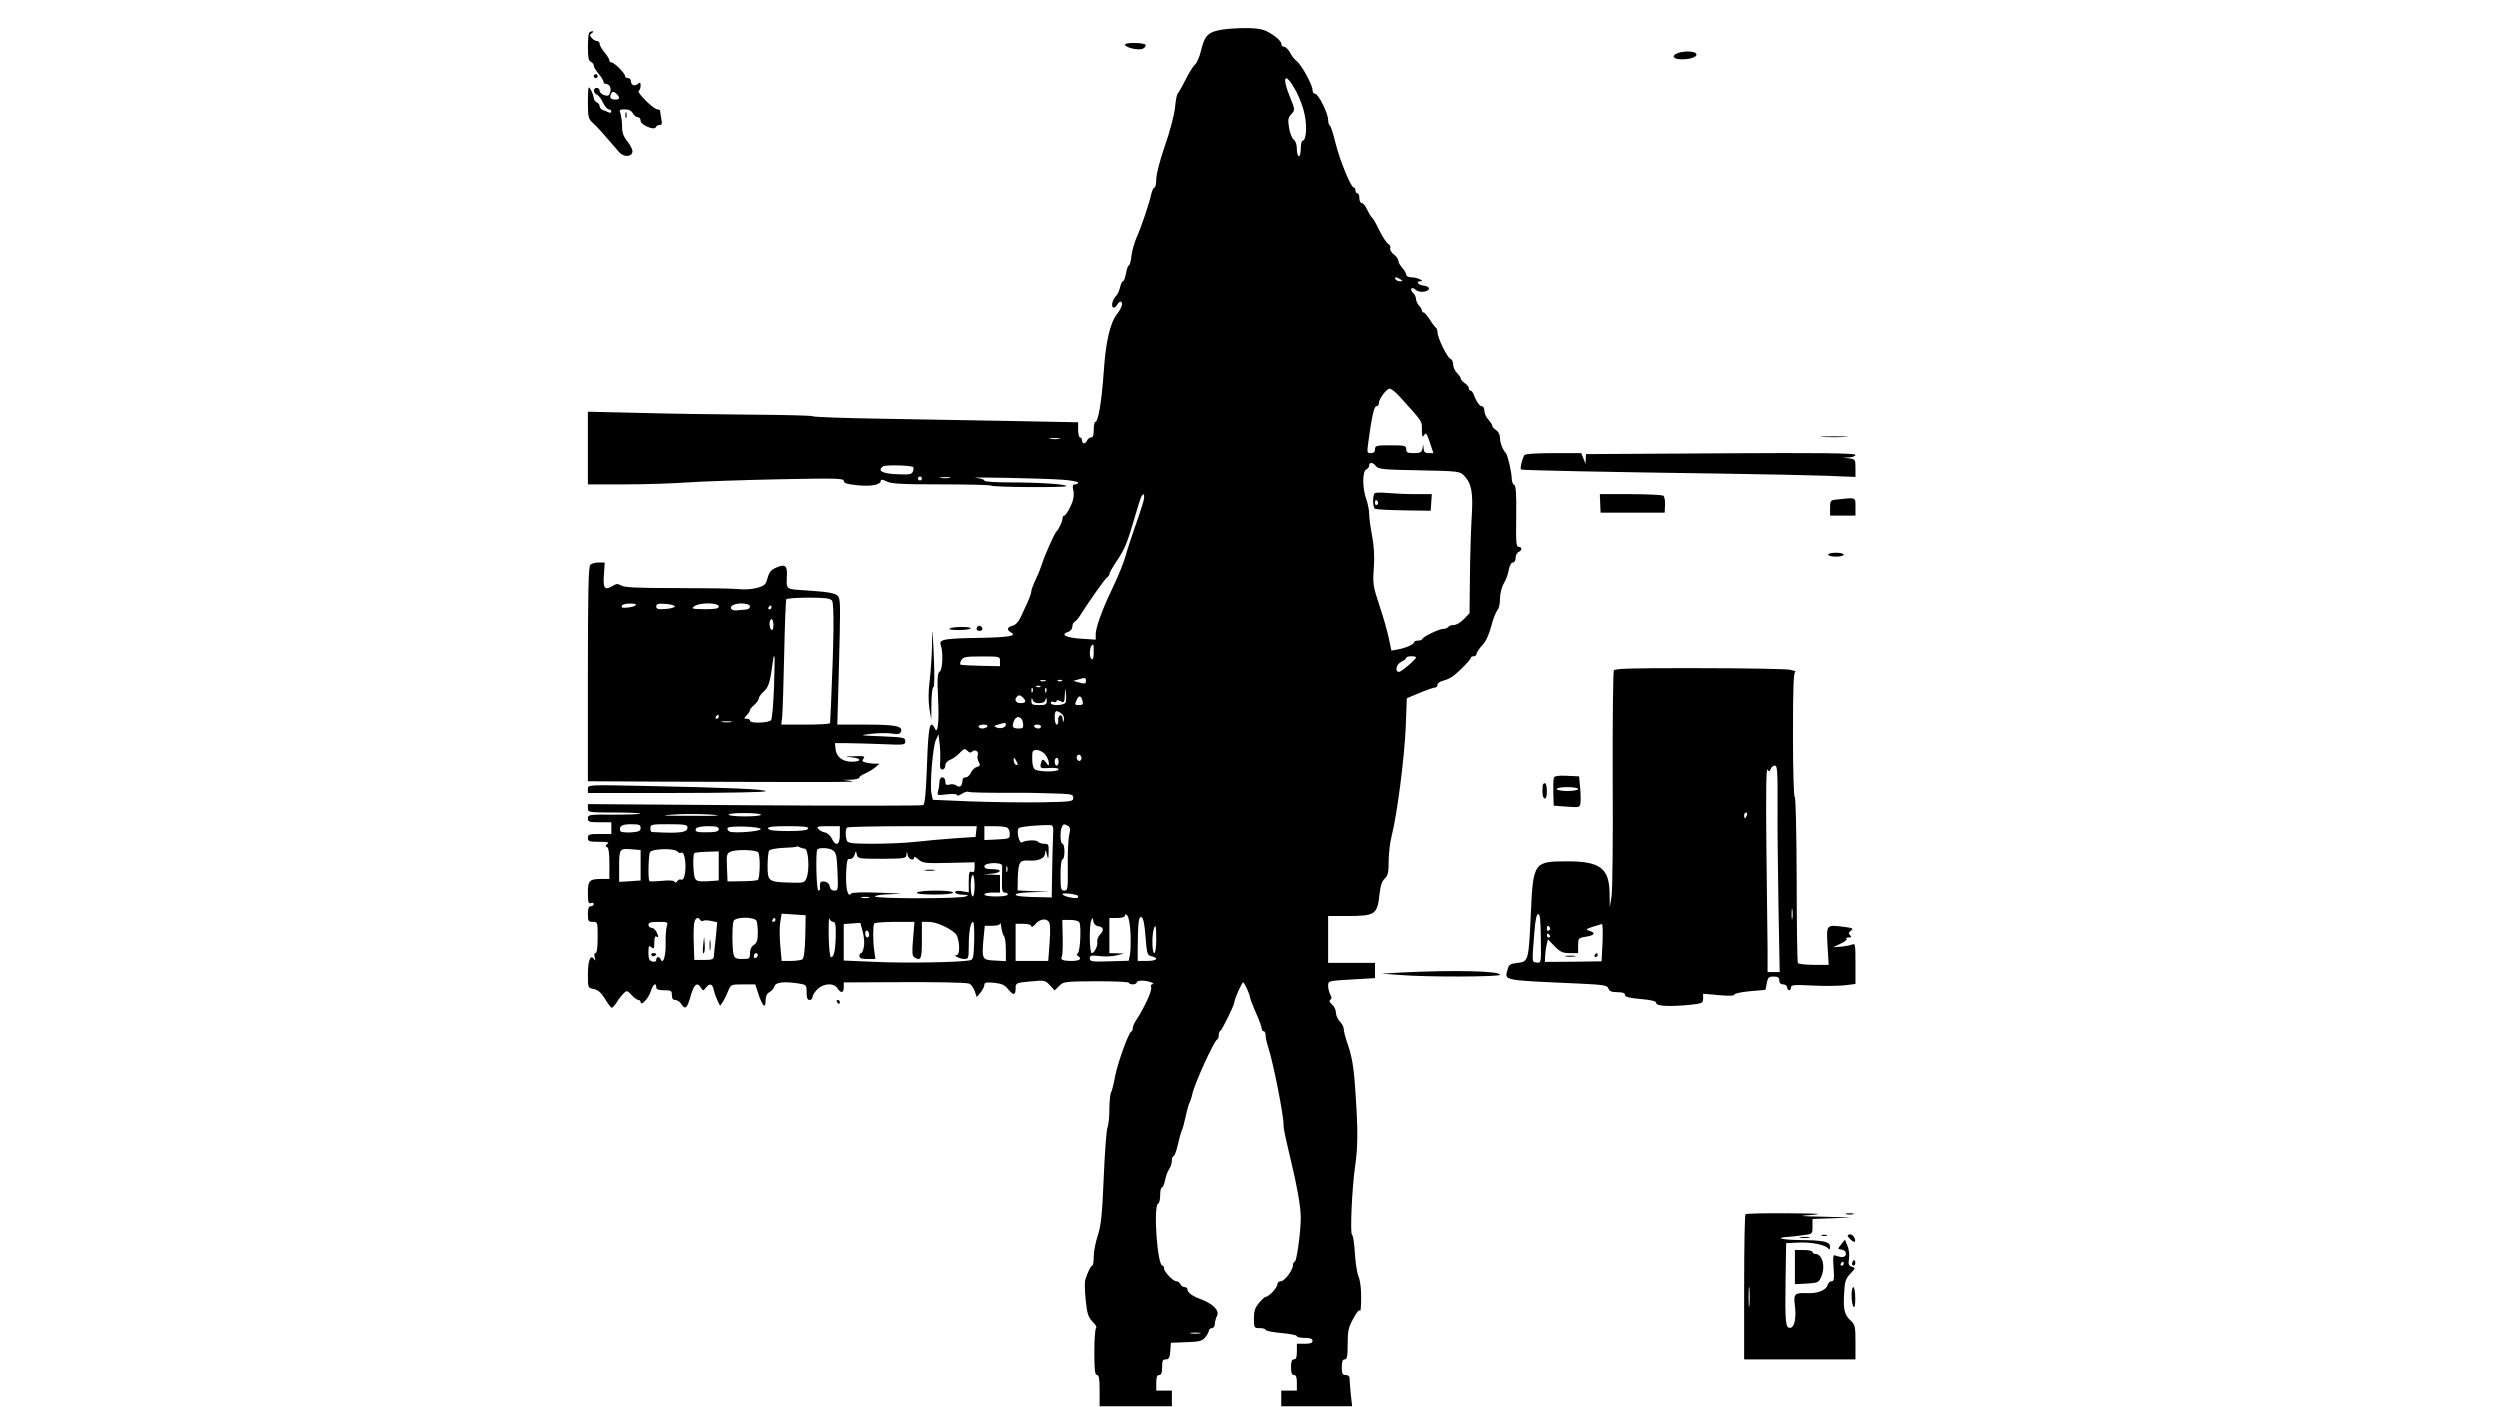
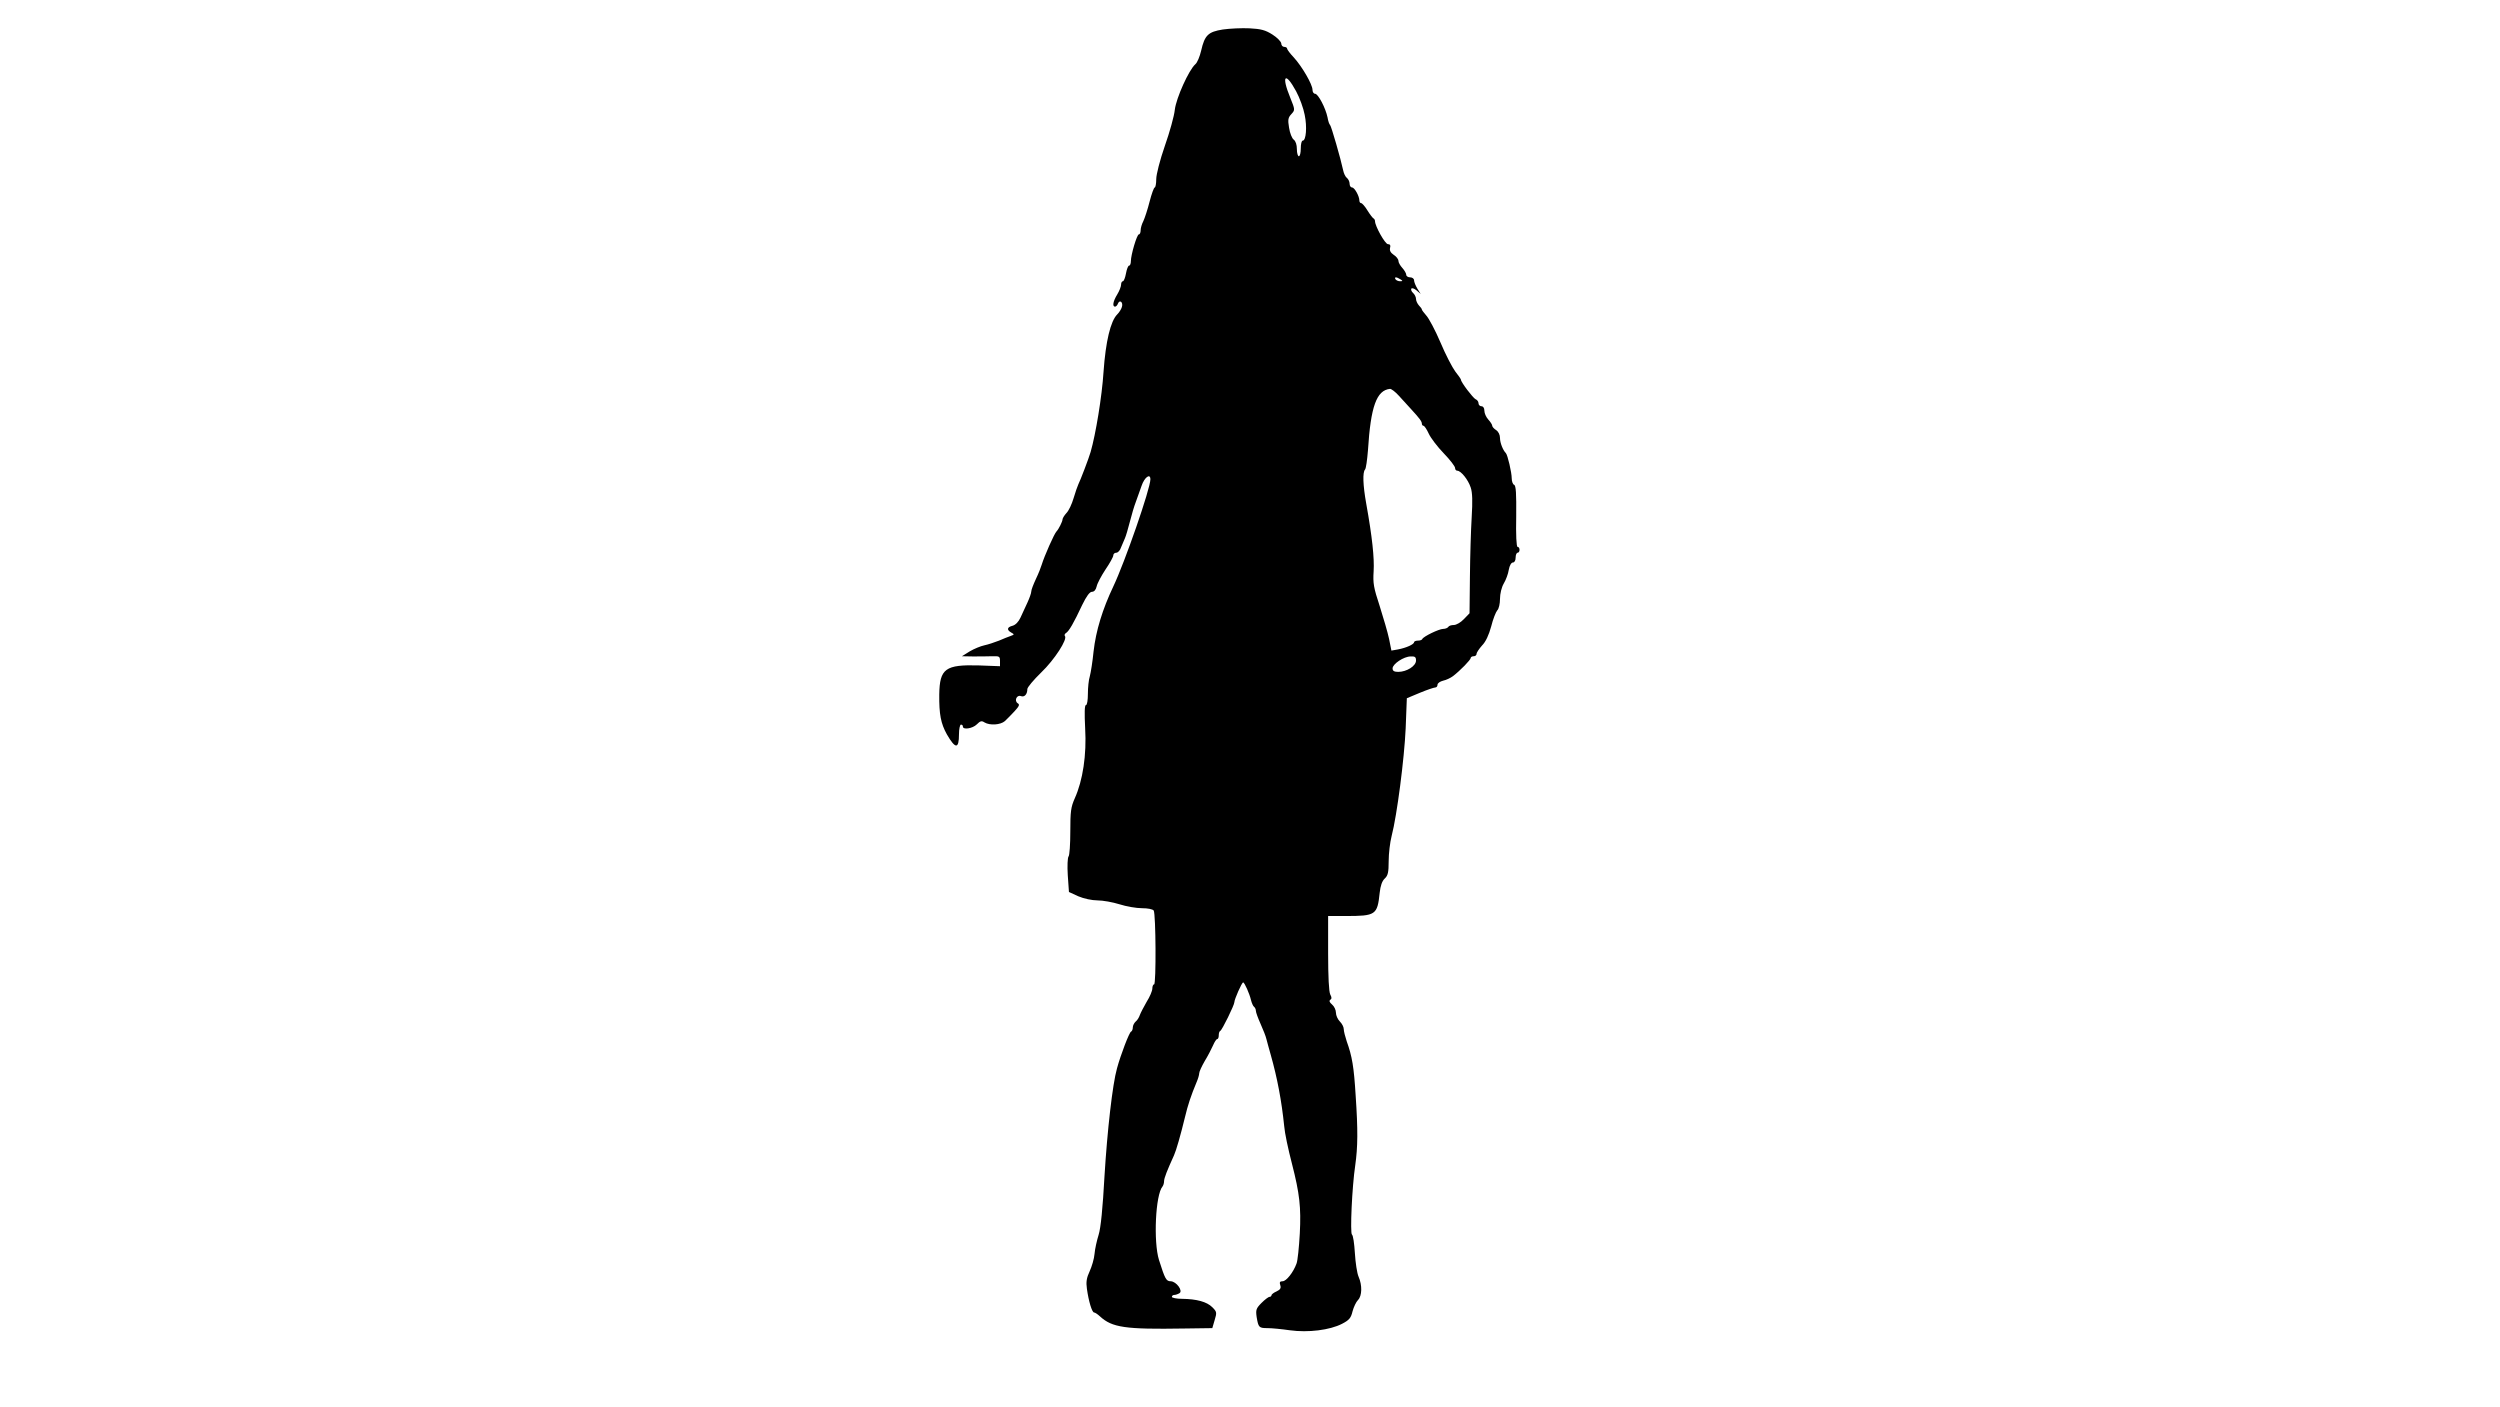
<svg xmlns="http://www.w3.org/2000/svg" version="1.0" width="1280pt" height="720pt" viewBox="0 0 1280 720" preserveAspectRatio="xMidYMid meet">
  <g transform="translate(0,720) scale(0.1,-0.1)" fill="#000000" stroke="none">
-     <path d="M6261 7049 c-75 -12 -93 -29 -112 -109 -7 -30 -21 -62 -30 -70 -10 -8 -32 -44 -50 -80 -18 -36 -36 -67 -40 -70 -3 -3 -10 -35 -13 -72 -4 -37 -27 -125 -52 -195 -25 -72 -44 -146 -44 -170 0 -24 -4 -43 -9 -43 -5 0 -12 -15 -16 -32 -9 -44 -52 -173 -77 -227 -10 -24 -22 -65 -25 -92 -3 -27 -9 -49 -14 -49 -4 0 -10 -18 -14 -40 -4 -22 -11 -40 -15 -40 -5 0 -11 -14 -15 -30 -4 -17 -12 -36 -19 -43 -19 -19 -29 -54 -17 -61 6 -4 15 3 21 14 6 11 15 18 20 15 11 -7 3 -32 -21 -63 -36 -47 -58 -143 -68 -298 -11 -153 -28 -254 -43 -254 -4 0 -8 -18 -8 -40 0 -28 -4 -40 -14 -40 -8 0 -16 -7 -20 -15 -3 -8 -10 -15 -16 -15 -5 0 -10 7 -10 15 0 8 -4 15 -10 15 -5 0 -10 18 -10 39 l0 39 -317 6 c-175 3 -481 9 -680 12 -200 3 -363 9 -363 13 0 3 -141 7 -313 8 -171 1 -430 5 -574 9 l-263 6 0 -186 0 -186 193 0 c105 0 248 5 317 10 69 5 277 12 463 16 299 6 337 5 337 -8 0 -12 17 -17 74 -23 73 -6 116 3 116 26 0 5 13 3 30 -6 24 -12 74 -15 278 -15 137 0 252 -3 255 -6 8 -9 387 -11 387 -3 0 10 -141 19 -287 19 -76 0 -133 4 -133 9 0 6 -19 12 -42 14 -61 6 340 -2 440 -9 45 -3 82 -10 82 -15 0 -5 -7 -9 -15 -9 -13 0 -15 -7 -9 -35 4 -25 0 -47 -16 -80 -12 -25 -26 -45 -31 -45 -5 0 -9 -7 -9 -15 0 -14 -18 -53 -30 -65 -12 -11 -64 -130 -76 -170 -4 -14 -17 -47 -30 -74 -13 -28 -24 -56 -24 -65 0 -8 -9 -33 -19 -55 -10 -23 -27 -57 -36 -78 -10 -22 -26 -38 -41 -42 -28 -7 -31 -21 -8 -34 33 -18 -9 -25 -165 -28 -183 -3 -205 -8 -194 -38 13 -36 9 -126 -6 -135 -11 -7 -13 -34 -8 -137 6 -126 -2 -191 -18 -151 -4 9 -11 17 -15 17 -13 0 -19 -58 -25 -235 -4 -112 -10 -172 -18 -177 -6 -4 -395 -4 -864 -1 l-853 6 0 -21 c0 -21 3 -22 137 -22 75 0 134 -3 131 -6 -4 -3 -65 -5 -137 -5 -125 1 -131 0 -131 -19 0 -18 7 -20 60 -20 l60 0 0 -30 0 -30 -60 0 c-53 0 -60 -2 -60 -20 0 -18 7 -20 58 -20 43 0 53 -3 42 -11 -11 -8 -12 -12 -2 -16 8 -3 12 -30 12 -84 l0 -79 -32 0 c-71 0 -78 -7 -78 -71 0 -48 3 -57 15 -53 8 4 15 1 15 -5 0 -6 -7 -11 -15 -11 -11 0 -15 -11 -15 -40 0 -36 3 -40 25 -40 25 0 25 -1 25 -80 0 -50 -4 -80 -11 -80 -6 0 -8 -9 -4 -22 5 -18 4 -20 -4 -8 -18 25 -31 -7 -31 -81 0 -66 0 -67 30 -73 22 -4 38 -18 58 -51 15 -25 30 -45 34 -45 4 0 15 12 25 27 9 16 25 36 35 46 17 17 19 17 42 -8 13 -14 28 -25 35 -25 6 0 11 -5 11 -10 0 -24 39 16 51 52 12 38 29 51 29 23 0 -11 11 -15 40 -15 36 0 40 -2 40 -25 0 -17 5 -25 18 -25 9 0 23 -9 30 -20 20 -32 30 -24 48 40 17 61 34 75 53 42 10 -16 12 -16 25 1 20 25 34 21 41 -14 4 -17 13 -41 20 -55 l12 -24 15 22 c8 13 20 38 27 56 13 31 15 32 76 32 l62 0 18 -55 c21 -61 35 -71 35 -25 0 19 7 33 19 40 11 5 23 19 26 30 7 22 51 26 128 14 35 -6 37 -8 37 -45 0 -28 4 -39 15 -39 8 0 15 7 15 15 0 8 11 26 25 40 32 31 84 34 103 5 17 -27 32 -25 32 5 l0 25 203 1 c262 2 418 -1 439 -7 9 -3 21 -19 28 -37 l11 -32 20 24 c10 13 19 30 19 38 0 13 10 15 50 11 39 -4 54 -11 71 -32 27 -34 39 -33 39 3 0 28 1 29 76 36 72 7 76 6 100 -20 l24 -26 23 23 c21 22 28 23 190 24 92 0 167 -3 167 -8 0 -4 9 -8 20 -8 11 0 20 5 20 10 0 12 47 12 75 0 11 -5 14 -9 6 -9 -8 -1 -11 -7 -7 -17 6 -15 -37 -107 -76 -166 -10 -14 -18 -33 -18 -41 0 -9 -4 -17 -8 -19 -14 -5 -70 -162 -83 -230 -6 -35 -15 -71 -20 -80 -5 -10 -9 -49 -9 -87 0 -38 -4 -81 -10 -95 -5 -14 -14 -130 -19 -258 -8 -189 -14 -244 -30 -293 -11 -33 -21 -81 -21 -107 0 -27 -3 -48 -8 -48 -7 0 -25 -38 -36 -75 -3 -11 -2 -57 3 -103 7 -69 13 -86 35 -109 15 -14 23 -29 18 -32 -5 -3 -9 -59 -9 -123 0 -92 3 -118 14 -118 10 0 13 -20 13 -80 l0 -80 185 0 185 0 0 40 0 40 -40 0 -40 0 0 40 c0 29 4 40 15 40 11 0 15 11 15 40 0 33 3 40 19 40 16 0 20 8 23 43 l3 42 79 3 c67 2 81 6 97 25 10 12 18 28 19 35 0 6 7 12 15 12 8 0 15 9 15 21 0 11 5 29 11 41 14 27 -18 61 -80 85 -49 18 -71 35 -71 52 0 6 -7 11 -15 11 -9 0 -18 7 -21 15 -4 8 -13 15 -21 15 -17 0 -63 48 -63 66 0 8 -4 14 -8 14 -27 0 -48 309 -22 318 6 2 10 21 10 43 0 21 4 39 9 39 5 0 12 17 16 37 4 20 13 46 21 57 8 11 14 31 14 43 0 13 4 23 8 23 5 0 15 26 22 57 7 31 16 64 20 73 5 8 14 42 21 75 7 33 16 65 20 70 3 6 10 26 14 45 12 54 111 271 127 278 5 2 8 12 8 22 0 10 3 20 8 22 9 4 72 132 72 147 0 14 38 101 45 101 6 0 35 -62 35 -76 0 -6 14 -42 30 -79 17 -37 30 -73 30 -81 0 -8 5 -14 10 -14 6 0 10 -10 10 -22 0 -13 7 -41 14 -63 24 -70 79 -349 78 -395 -1 -17 7 -53 37 -180 32 -132 51 -240 51 -294 0 -73 -21 -226 -31 -226 -5 0 -9 -8 -9 -17 0 -26 -43 -83 -62 -83 -10 0 -18 -7 -18 -16 0 -17 -44 -64 -60 -64 -4 0 -20 -14 -34 -31 -20 -24 -26 -41 -26 -80 0 -48 1 -49 30 -49 17 0 30 -4 30 -9 0 -5 36 -12 80 -16 44 -4 80 -11 80 -16 0 -5 18 -9 40 -9 29 0 40 -4 40 -15 0 -11 -11 -15 -40 -15 l-40 0 0 -40 c0 -29 -4 -40 -15 -40 -11 0 -15 -11 -15 -40 0 -29 4 -40 15 -40 11 0 15 -11 15 -40 l0 -40 -40 0 -40 0 0 -40 0 -40 181 0 182 0 -7 61 c-3 34 -6 70 -6 80 0 12 -7 19 -20 19 -17 0 -20 7 -20 40 0 29 4 40 15 40 12 0 15 15 15 78 0 68 4 86 29 131 17 33 31 48 34 40 3 -8 6 21 6 64 1 48 -5 91 -13 110 -8 18 -16 72 -19 121 -3 49 -9 91 -15 95 -10 7 0 242 17 356 13 92 14 179 2 355 -9 148 -18 201 -46 279 -8 24 -15 52 -15 62 0 11 -9 28 -20 39 -11 11 -20 31 -20 45 0 14 -9 33 -20 42 -13 11 -16 19 -9 24 8 5 8 12 0 27 -6 11 -11 32 -11 45 0 25 1 25 120 32 l120 7 0 39 0 39 -120 0 -120 0 0 120 0 120 89 0 c155 0 163 5 175 119 4 36 12 60 26 73 16 15 20 31 20 89 0 39 7 97 15 128 28 108 65 397 72 551 l6 155 67 28 c36 15 72 27 78 27 7 0 12 6 12 14 0 8 13 17 29 21 15 3 38 14 50 23 38 29 91 84 91 93 0 5 7 9 15 9 8 0 15 5 15 12 0 7 13 26 28 43 19 19 35 54 47 98 9 37 24 74 31 82 8 7 14 34 14 59 0 26 8 59 19 78 11 18 23 50 26 71 4 22 13 37 21 37 8 0 14 10 14 24 0 13 7 26 15 30 19 7 19 26 0 26 -12 0 -14 24 -12 157 1 117 -1 157 -11 161 -6 2 -12 17 -12 33 0 30 -21 120 -30 129 -15 15 -30 53 -30 77 0 17 -8 33 -20 41 -11 7 -20 17 -20 23 0 5 -9 19 -20 31 -11 12 -20 32 -20 45 0 13 -6 23 -13 23 -12 0 -28 24 -43 63 -3 9 -10 17 -15 17 -5 0 -9 6 -9 13 0 7 -9 18 -20 25 -11 7 -20 17 -20 22 0 6 -9 19 -20 30 -11 11 -20 31 -20 44 0 13 -6 26 -14 29 -17 7 -66 108 -66 136 0 10 -4 21 -8 23 -4 2 -18 20 -31 41 -12 20 -27 37 -32 37 -5 0 -9 5 -9 11 0 6 -7 17 -15 25 -8 9 -15 24 -15 33 0 10 -7 24 -15 31 -8 7 -12 17 -9 22 4 5 13 3 22 -6 11 -9 28 -12 45 -9 34 7 30 27 -6 31 -27 3 -39 22 -14 22 25 0 -18 20 -45 20 -16 0 -28 6 -28 13 0 7 -9 23 -20 35 -11 12 -20 28 -20 36 0 8 -10 23 -23 33 -13 10 -22 24 -19 32 3 8 -2 18 -10 22 -9 5 -28 35 -44 66 -15 32 -33 64 -40 70 -7 7 -18 26 -26 43 -7 16 -19 30 -25 30 -7 0 -13 11 -13 25 0 14 -4 25 -10 25 -5 0 -10 7 -10 15 0 8 -4 15 -9 15 -14 0 -70 135 -93 227 -12 49 -25 90 -30 91 -4 2 -8 15 -8 28 0 34 -50 134 -67 134 -7 0 -13 9 -13 20 0 26 -58 131 -82 148 -10 7 -25 26 -33 43 -9 16 -22 29 -30 29 -8 0 -15 8 -15 18 -1 9 -21 30 -47 46 -37 24 -58 30 -117 32 -39 1 -100 -2 -135 -7z m375 -316 c18 -33 38 -88 44 -121 13 -62 7 -132 -10 -132 -6 0 -10 -18 -10 -40 0 -22 -4 -40 -10 -40 -5 0 -10 16 -10 36 0 23 -6 41 -16 49 -9 6 -20 34 -24 61 -7 41 -5 52 12 70 19 21 19 22 -6 84 -47 114 -26 136 30 33z m534 -963 c13 -8 13 -10 -2 -10 -9 0 -20 5 -23 10 -8 13 5 13 25 0z m-8 -596 c125 -138 118 -127 118 -176 0 -30 3 -39 10 -28 11 18 14 15 33 -42 l16 -48 -25 0 c-18 0 -24 6 -25 23 l-2 22 -4 -22 c-4 -19 -11 -23 -44 -23 -32 0 -39 3 -39 20 0 18 -7 20 -80 20 -73 0 -80 -2 -80 -20 0 -14 -7 -20 -21 -20 -19 0 -20 4 -15 43 19 143 31 197 43 197 7 0 13 7 13 16 0 22 39 74 55 74 8 0 29 -16 47 -36z m-1739 -221 c-13 -2 -33 -2 -45 0 -13 2 -3 4 22 4 25 0 35 -2 23 -4z m1622 -140 c12 -15 38 -18 221 -21 203 -4 209 -5 231 -28 38 -41 46 -86 38 -213 -4 -64 -8 -200 -9 -304 l-2 -187 -29 -30 c-16 -17 -39 -30 -51 -30 -13 0 -26 -4 -29 -10 -3 -5 -15 -10 -26 -10 -21 0 -102 -39 -107 -52 -2 -5 -12 -8 -23 -8 -10 0 -19 -4 -19 -8 0 -11 -40 -29 -82 -37 l-34 -6 -13 62 c-7 34 -28 109 -48 168 -33 99 -35 112 -29 193 4 59 1 113 -9 165 -8 43 -15 94 -15 113 0 19 -7 53 -15 75 -20 55 -20 144 0 151 8 4 15 12 15 20 0 19 20 18 35 -3z m-2369 -5 c2 -3 2 -13 -2 -22 -6 -15 -18 -17 -82 -14 -75 3 -102 18 -71 40 14 9 145 6 155 -4z m44 -58 c0 -5 -4 -10 -10 -10 -5 0 -10 5 -10 10 0 6 5 10 10 10 6 0 10 -4 10 -10z m143 3 c-13 -2 -33 -2 -45 0 -13 2 -3 4 22 4 25 0 35 -2 23 -4z m987 -135 c-7 -24 -26 -81 -43 -128 -16 -47 -36 -105 -42 -130 -13 -45 -36 -103 -80 -195 -43 -90 -75 -181 -75 -211 l0 -29 -77 5 c-76 5 -106 21 -64 35 12 3 21 15 21 25 0 11 6 23 13 27 6 4 17 15 22 24 44 70 132 196 143 202 6 4 12 13 12 18 0 6 17 36 38 67 42 64 52 87 92 224 15 53 31 102 35 108 15 24 18 -2 5 -42z m-250 -759 c0 -24 -4 -38 -10 -34 -17 10 -11 75 7 75 2 0 3 -18 3 -41z m-480 -45 l0 -25 -97 2 c-54 1 -101 4 -105 6 -4 2 -2 13 4 23 11 17 24 19 105 19 92 0 93 0 93 -25z m2130 20 c0 -10 -75 -74 -87 -74 -23 0 -14 40 12 52 14 6 25 15 25 20 0 4 11 8 25 8 14 0 25 -2 25 -6z m-1690 -119 c0 -17 -4 -18 -40 -8 l-25 7 25 7 c38 11 40 10 40 -6z m-207 -2 c-7 -2 -19 -2 -25 0 -7 3 -2 5 12 5 14 0 19 -2 13 -5z m84 1 c-3 -3 -12 -4 -19 -1 -8 3 -5 6 6 6 11 1 17 -2 13 -5z m-110 -30 c-3 -3 -12 -4 -19 -1 -8 3 -5 6 6 6 11 1 17 -2 13 -5z m-40 -26 c-3 -8 -6 -5 -6 6 -1 11 2 17 5 13 3 -3 4 -12 1 -19z m70 0 c-3 -8 -6 -5 -6 6 -1 11 2 17 5 13 3 -3 4 -12 1 -19z m99 -54 c-6 -17 -76 -19 -76 -3 0 6 7 9 15 5 8 -3 15 -1 15 5 0 6 7 6 20 -1 18 -10 20 -7 22 32 1 38 2 39 5 10 3 -19 2 -40 -1 -48z m-218 24 c19 -19 14 -28 -13 -28 -24 0 -34 18 -18 33 9 10 17 9 31 -5z m305 -18 c4 -16 0 -20 -19 -20 -21 0 -23 2 -12 25 12 27 23 26 31 -5z m-223 -10 c19 0 30 6 33 18 4 13 5 11 6 -5 1 -20 -4 -23 -39 -23 -35 0 -40 3 -39 23 1 16 2 18 6 5 3 -12 14 -18 33 -18z m114 -53 c11 -8 16 -21 13 -33 -4 -16 -5 -15 -6 4 -1 14 -6 22 -13 19 -7 -2 -12 -14 -10 -25 2 -12 -2 -22 -7 -22 -6 0 -11 16 -11 35 0 38 6 42 34 22z m-196 -50 c3 -23 0 -27 -22 -27 -31 0 -36 8 -25 38 12 32 43 25 47 -11z m-88 -7 c0 -15 -27 -23 -47 -15 -16 7 -15 9 7 15 36 11 40 11 40 0z m-95 -10 c-3 -5 -15 -10 -26 -10 -10 0 -19 5 -19 10 0 6 12 10 26 10 14 0 23 -4 19 -10z m275 0 c0 -5 -6 -10 -14 -10 -8 0 -18 5 -21 10 -3 6 3 10 14 10 12 0 21 -4 21 -10z m-516 -177 c-3 -33 0 -43 11 -43 8 0 15 9 15 20 0 13 10 24 25 30 14 5 36 21 49 35 21 23 26 24 39 11 10 -10 17 -12 25 -4 14 14 35 0 28 -19 -3 -8 -1 -23 5 -34 9 -17 7 -21 -9 -26 -11 -2 -25 -16 -31 -29 -6 -13 -17 -24 -26 -24 -8 0 -16 -4 -16 -10 -1 -5 -2 -14 -3 -19 -2 -18 -16 -24 -29 -13 -7 6 -23 9 -35 5 -18 -4 -22 -1 -22 16 0 12 -6 21 -15 21 -9 0 -15 -9 -15 -22 0 -13 -3 -34 -7 -47 -6 -24 -5 -24 45 -18 31 4 52 2 52 -4 0 -5 11 -2 25 7 13 8 28 13 33 10 7 -4 88 -6 282 -5 14 0 77 -1 140 -3 107 -3 115 -4 115 -23 0 -19 -8 -20 -170 -23 -93 -1 -255 1 -360 5 l-189 8 -7 32 c-9 47 7 243 23 275 l13 28 6 -48 c3 -26 4 -66 3 -89z m537 35 c10 -13 18 -32 19 -42 0 -20 0 -20 -14 0 -16 21 -22 19 -28 -11 -3 -18 2 -20 45 -17 28 2 47 -1 47 -7 0 -14 -99 -14 -120 -1 -10 6 -15 25 -15 55 -1 41 2 45 23 45 13 0 32 -10 43 -22z m184 -28 c-5 -8 -11 -8 -17 -2 -6 6 -7 16 -3 22 5 8 11 8 17 2 6 -6 7 -16 3 -22z m-325 -23 c0 -5 -4 -5 -10 -2 -5 3 -10 14 -10 23 0 15 2 15 10 2 5 -8 10 -19 10 -23z m210 13 c0 -11 -4 -20 -10 -20 -5 0 -10 9 -10 20 0 11 5 20 10 20 6 0 10 -9 10 -20z m-1745 -275 c6 -2 -64 -3 -155 -2 -127 0 -145 2 -80 6 81 6 214 3 235 -4z m221 4 c3 -5 -33 -9 -80 -9 -47 0 -86 4 -86 9 0 11 159 11 166 0z m-616 -68 c0 -16 -9 -20 -50 -23 -28 -1 -52 1 -54 7 -8 25 8 35 55 35 42 0 49 -3 49 -19z m240 4 c0 -28 -34 -33 -182 -25 -5 0 -8 9 -8 20 0 19 7 20 95 20 77 0 95 -3 95 -15z m1872 -35 c-1 -25 -4 -108 -5 -185 l-2 -140 -35 1 c-109 1 -150 5 -150 14 0 6 37 11 88 12 l87 2 -83 3 -82 4 1 62 c3 83 10 94 54 91 51 -4 85 11 86 38 1 19 3 18 9 -7 7 -28 8 -27 9 13 1 38 -1 42 -23 42 -14 0 -28 5 -31 10 -7 11 -63 9 -82 -3 -15 -9 -30 60 -17 73 8 8 118 18 164 15 11 0 14 -11 12 -45z m77 41 c11 -7 12 -18 5 -47 -5 -22 -8 -94 -7 -161 1 -115 0 -123 -18 -123 -17 0 -19 8 -19 80 0 47 4 80 10 80 6 0 10 18 10 40 0 22 -4 40 -10 40 -11 0 -14 59 -4 84 7 18 13 19 33 7z m-1789 -16 c0 -11 -12 -15 -42 -16 -70 -2 -85 2 -73 20 3 6 31 11 61 11 41 0 54 -4 54 -15z m215 0 c0 -12 -141 -23 -161 -12 -8 5 -12 13 -8 18 8 13 169 7 169 -6z m243 3 c-3 -9 -33 -13 -103 -13 -70 0 -100 4 -102 13 -4 9 21 12 102 12 81 0 106 -3 103 -12z m162 -33 c0 -53 -21 -61 -42 -17 -7 15 -23 28 -35 30 -12 2 -27 10 -33 18 -11 12 -3 14 49 14 l61 0 0 -45z m698 18 l-3 -28 -105 -7 c-58 -4 -148 -12 -200 -18 -52 -6 -152 -10 -221 -10 -106 0 -128 3 -133 16 -8 21 -8 59 1 67 3 4 154 7 335 7 l329 0 -3 -27z m156 21 c9 -3 16 -18 16 -33 0 -25 -2 -26 -65 -29 l-65 -3 0 35 0 36 49 0 c27 0 56 -3 65 -6z m-1034 -109 c19 0 26 -107 10 -149 -10 -26 -12 -27 -82 -25 -114 3 -118 6 -118 86 0 38 4 73 8 78 4 6 36 12 72 14 36 1 67 4 69 6 2 3 9 1 15 -3 6 -3 18 -7 26 -7z m-840 -85 l0 -78 -55 -4 -55 -3 0 72 c0 97 1 99 60 95 l50 -4 0 -78z m208 64 c18 11 29 -72 16 -121 -4 -13 -11 -20 -16 -17 -6 4 -15 0 -20 -7 -6 -9 -11 -10 -14 -4 -3 7 -27 9 -65 5 -33 -3 -62 -4 -64 -1 -8 7 -5 135 3 148 11 18 124 21 139 4 6 -7 16 -10 21 -7z m777 12 c16 -11 20 -30 23 -110 4 -91 3 -96 -16 -96 -13 0 -22 8 -24 22 -2 13 -12 22 -25 24 -22 4 -28 -5 -24 -33 1 -7 -3 -13 -9 -13 -10 0 -15 201 -5 211 10 11 63 8 80 -5z m-383 -10 c12 -17 9 -134 -2 -141 -6 -4 -43 -7 -83 -7 l-72 -1 -3 72 c-3 66 -1 72 20 81 30 12 131 9 140 -4z m-202 -70 l0 -74 -56 -4 c-45 -2 -58 0 -65 14 -10 18 -13 121 -4 130 3 3 32 6 65 7 l60 2 0 -75z m836 37 c118 1 124 2 125 21 2 19 2 19 6 -1 4 -23 33 -33 33 -13 0 6 10 1 22 -10 21 -19 33 -21 155 -18 l133 3 0 -27 c0 -20 -4 -26 -15 -22 -12 5 -15 -4 -15 -49 l0 -56 -35 6 c-23 4 -35 2 -35 -6 0 -6 17 -11 38 -12 30 0 33 -2 17 -9 -29 -12 -465 -12 -465 0 0 6 37 11 88 12 66 1 53 3 -58 7 -92 4 -148 2 -152 -4 -17 -22 -28 23 -26 100 3 68 6 80 19 77 10 -1 20 7 24 20 7 23 8 23 12 2 4 -20 10 -21 129 -21z m615 -35 c0 -7 0 -41 -1 -75 -1 -51 2 -63 14 -63 9 0 16 -4 16 -10 0 -6 -27 -10 -60 -10 -33 0 -60 4 -60 10 0 6 18 10 40 10 l40 0 0 45 0 45 -42 2 -43 1 43 4 c53 5 55 23 2 23 -29 0 -40 4 -40 15 0 19 90 22 91 3z m26 -30 c-3 -7 -5 -2 -5 12 0 14 2 19 5 13 2 -7 2 -19 0 -25z m-167 -73 c0 -30 -4 -55 -10 -55 -5 0 -10 25 -10 55 0 30 5 55 10 55 6 0 10 -25 10 -55z m529 -51 c2 -2 2 -7 -1 -10 -9 -8 -78 7 -78 18 0 8 68 1 79 -8z m-1071 -11 c-10 -2 -26 -2 -35 0 -10 3 -2 5 17 5 19 0 27 -2 18 -5z m-325 -198 c-2 -74 -7 -111 -15 -117 -7 -4 -34 -8 -59 -8 l-47 0 -7 79 c-4 44 -4 98 0 121 l7 42 62 -4 61 -4 -2 -109z m1665 20 c2 -42 1 -91 -2 -109 l-7 -35 -99 -3 c-91 -3 -100 -1 -100 15 0 15 6 17 48 12 26 -4 65 -2 87 3 l40 10 -37 1 -38 1 0 90 0 90 40 0 c24 0 40 5 40 12 0 9 3 9 12 0 7 -7 14 -46 16 -87z m-1522 55 c11 0 14 -15 13 -67 -1 -76 -9 -114 -24 -114 -6 1 -11 45 -12 108 -1 60 1 100 3 91 3 -10 12 -18 20 -18z m1599 -76 c7 -88 9 -95 31 -100 40 -10 27 -24 -24 -24 l-47 0 0 58 c1 142 5 172 19 166 10 -4 16 -33 21 -100z m-2280 86 c4 -6 11 -8 16 -4 5 3 23 2 40 -1 l31 -7 -7 -77 c-5 -42 -9 -85 -10 -96 -1 -17 -9 -20 -51 -20 l-49 0 -3 85 c-2 47 0 95 3 108 6 23 20 29 30 12z m289 -6 c3 -9 6 -37 6 -62 0 -36 -5 -50 -20 -60 -13 -8 -20 -23 -20 -42 0 -28 -2 -30 -39 -30 -32 0 -40 4 -45 23 -8 29 -8 151 0 171 9 23 109 23 118 0z m96 6 c0 -5 -5 -10 -11 -10 -5 0 -7 5 -4 10 3 6 8 10 11 10 2 0 4 -4 4 -10z m1404 -115 l-7 -95 -83 0 -84 0 0 95 0 95 40 0 c25 0 40 -5 40 -12 1 -7 9 -3 19 8 21 27 52 34 69 17 9 -9 11 -36 6 -108z m248 83 c29 -4 32 -20 10 -43 -10 -11 -16 -28 -14 -37 4 -20 -15 -58 -28 -58 -12 0 -14 140 -3 167 7 16 8 16 11 -4 2 -13 12 -23 24 -25z m-96 20 c11 -18 5 -151 -8 -159 -7 -5 -7 -9 1 -13 23 -15 9 -26 -32 -26 -46 0 -60 6 -50 23 3 5 5 49 4 98 l-2 89 40 0 c22 0 43 -5 47 -12z m-2112 -20 c-4 -13 -7 -52 -6 -88 2 -62 -13 -111 -25 -82 -6 16 -23 15 -23 -2 0 -9 -7 -12 -20 -9 -16 4 -20 14 -20 45 0 35 2 39 15 28 13 -11 15 -7 15 24 0 22 4 35 10 31 13 -8 13 1 0 26 -6 10 -17 19 -25 19 -8 0 -15 7 -15 15 0 11 12 15 51 15 48 0 50 -1 43 -22z m1009 -105 c-3 -18 -9 -33 -14 -33 -5 0 -9 -7 -9 -15 0 -11 11 -15 41 -15 l41 0 -6 43 c-7 49 -7 127 0 139 3 4 50 8 105 8 l101 0 -7 -86 c-6 -68 -5 -88 6 -95 34 -21 39 -11 39 86 l0 95 35 0 c36 0 100 -27 135 -58 23 -19 29 -112 8 -112 -23 0 16 -20 40 -20 20 0 22 4 22 64 0 75 9 126 22 126 5 0 7 -43 6 -97 -3 -87 -5 -97 -23 -100 -47 -10 -327 -15 -480 -8 l-165 7 0 93 0 94 43 3 42 3 12 -45 c7 -25 10 -60 6 -77z m718 53 c5 -6 9 -36 9 -68 l0 -59 -57 3 c-65 3 -67 6 -57 116 l6 62 39 0 c24 0 40 5 41 13 0 6 3 -4 5 -23 3 -19 9 -39 14 -44z m779 -16 c0 -40 -4 -70 -10 -70 -11 0 -13 81 -4 118 10 37 14 25 14 -48z m-1470 24 c0 -8 -4 -14 -10 -14 -5 0 -10 9 -10 21 0 11 5 17 10 14 6 -3 10 -13 10 -21z m-570 -103 c0 -6 -4 -13 -10 -16 -5 -3 -10 1 -10 9 0 9 5 16 10 16 6 0 10 -4 10 -9z m2263 -1938 c-13 -2 -33 -2 -45 0 -13 2 -3 4 22 4 25 0 35 -2 23 -4z" />
-     <path d="M7038 4674 c-11 -11 -10 -72 2 -79 5 -3 71 -7 147 -8 l138 -2 3 43 3 42 -84 0 c-46 0 -111 3 -143 6 -32 3 -62 3 -66 -2z m17 -43 c3 -5 1 -12 -5 -16 -5 -3 -10 1 -10 9 0 18 6 21 15 7z" />
-     <path d="M4738 2743 c12 -2 32 -2 45 0 12 2 2 4 -23 4 -25 0 -35 -2 -22 -4z" />
-     <path d="M4695 2630 c-4 -6 28 -10 89 -10 57 0 96 4 96 10 0 6 -36 10 -89 10 -50 0 -93 -4 -96 -10z" />
-     <path d="M3600 2358 c-3 -26 -1 -43 3 -39 5 5 7 26 5 47 l-3 39 -5 -47z" />
-     <path d="M3633 2360 c0 -25 2 -35 4 -22 2 12 2 32 0 45 -2 12 -4 2 -4 -23z" />
-     <path d="M3335 2310 c4 -6 11 -8 16 -5 14 9 11 15 -7 15 -8 0 -12 -5 -9 -10z" />
-     <path d="M3017 7033 c-4 -3 -7 -37 -7 -75 0 -52 4 -70 15 -74 8 -4 15 -12 15 -19 0 -8 11 -27 25 -43 14 -17 25 -35 25 -41 0 -6 6 -11 14 -11 8 0 16 -7 20 -15 6 -17 -2 -45 -14 -45 -20 0 -40 13 -40 26 0 8 -7 14 -15 14 -19 0 -19 -26 0 -34 8 -3 23 -21 32 -41 9 -19 23 -35 30 -35 7 0 13 -5 13 -11 0 -6 -6 -8 -12 -5 -7 3 -21 9 -30 12 -10 4 -18 13 -18 20 0 8 -7 17 -15 20 -8 4 -15 14 -15 23 -1 9 -7 27 -15 41 -13 23 -14 19 -15 -61 0 -81 2 -87 28 -111 24 -22 55 -57 131 -146 23 -27 64 -27 69 0 2 10 -9 33 -25 53 -21 26 -28 46 -28 78 0 23 -4 52 -8 65 -8 20 -5 22 22 22 20 0 34 -7 41 -20 6 -11 17 -20 25 -20 8 0 15 -8 15 -18 0 -22 72 -52 78 -33 2 6 11 11 19 11 12 0 14 7 9 31 -3 17 -6 35 -6 40 0 5 -6 9 -14 9 -20 0 -108 88 -96 95 6 3 10 15 10 27 0 17 -3 18 -15 8 -16 -14 -35 -6 -35 16 0 8 -7 14 -15 14 -8 0 -15 5 -15 11 0 14 -55 69 -69 69 -6 0 -11 5 -11 11 0 6 -11 24 -25 41 -14 16 -25 36 -25 44 0 8 -6 14 -14 14 -7 0 -19 7 -27 16 -10 13 -10 17 2 25 8 5 9 9 3 9 -6 0 -14 -3 -17 -7z m141 -315 c17 -17 15 -28 -6 -28 -24 0 -32 8 -25 26 6 17 15 18 31 2z" />
-     <path d="M5760 6972 c0 -16 72 -32 92 -21 10 5 16 14 13 20 -8 11 -105 12 -105 1z" />
-     <path d="M8593 6929 c-51 -19 -13 -41 53 -30 51 8 54 35 4 37 -19 1 -45 -2 -57 -7z" />
-     <path d="M3040 6810 c0 -5 5 -10 10 -10 6 0 10 5 10 10 0 6 -4 10 -10 10 -5 0 -10 -4 -10 -10z" />
-     <path d="M3202 6610 c0 -14 2 -19 5 -12 2 6 2 18 0 25 -3 6 -5 1 -5 -13z" />
-     <path d="M9333 4963 c31 -2 83 -2 115 0 31 2 5 3 -58 3 -63 0 -89 -1 -57 -3z" />
-     <path d="M7805 4870 c-12 -20 -24 -70 -17 -74 8 -4 442 -13 1032 -21 212 -3 451 -8 533 -11 l147 -6 0 45 c0 44 -1 46 -32 50 l-33 4 33 1 c17 1 32 7 32 13 0 9 -183 11 -690 8 l-690 -4 -1 -25 -1 -25 -11 28 -11 27 -142 0 c-88 0 -145 -4 -149 -10z" />
-     <path d="M8193 4623 l2 -48 164 0 164 0 2 40 c1 22 -3 43 -9 47 -6 4 -82 8 -168 8 l-157 0 2 -47z" />
-     <path d="M9408 4643 c-37 -4 -38 -5 -38 -44 l0 -39 65 0 65 0 0 45 c0 50 5 48 -92 38z" />
-     <path d="M9360 4360 c0 -5 18 -10 40 -10 22 0 40 5 40 10 0 6 -18 10 -40 10 -22 0 -40 -4 -40 -10z" />
-     <path d="M3022 4308 c-9 -9 -12 -147 -12 -560 l0 -548 378 -2 c878 -3 1015 -3 972 3 l-45 6 43 1 c23 1 42 6 42 11 0 5 13 14 30 21 16 7 39 21 51 31 l22 19 -24 0 c-13 0 -34 3 -47 6 -18 5 -20 9 -11 20 10 12 2 14 -47 12 -50 -1 -53 -2 -16 -5 53 -5 56 -23 3 -23 -48 0 -79 25 -83 65 l-3 30 65 0 c36 0 117 -3 180 -5 110 -5 115 -4 115 15 0 19 -8 20 -120 25 -118 5 -119 5 -53 13 37 4 84 5 106 1 30 -5 40 -3 45 10 11 28 -28 36 -179 36 l-147 0 7 243 c9 335 9 381 2 404 -8 25 -34 31 -167 40 -109 7 -103 2 -100 78 2 49 -10 58 -52 40 -29 -12 -38 -23 -47 -54 -9 -34 -15 -40 -54 -51 -25 -7 -67 -10 -98 -6 -29 3 -171 5 -315 5 -196 0 -267 3 -282 13 -17 10 -25 10 -41 0 -44 -27 -53 -17 -48 53 l4 65 -31 0 c-17 0 -36 -5 -43 -12z m1238 -183 c11 -14 10 -189 -5 -525 -3 -52 -5 -98 -5 -102 0 -5 -56 -8 -125 -8 l-125 0 5 43 c2 23 7 165 10 316 3 151 8 278 11 283 3 4 54 8 113 8 83 0 111 -3 121 -15z m-1005 -24 c-9 -8 -47 -15 -68 -12 -5 1 -5 6 -2 11 3 6 23 10 43 10 22 0 32 -4 27 -9z m200 -6 c0 -5 -21 -11 -47 -13 -39 -3 -48 0 -48 13 0 13 9 16 48 13 26 -2 47 -7 47 -13z m225 0 c0 -11 -15 -14 -72 -14 -65 1 -71 2 -53 15 26 20 125 19 125 -1z m160 0 c0 -9 -10 -16 -22 -16 -13 -1 -33 -3 -46 -4 -27 -3 -40 14 -21 26 24 15 89 11 89 -6z m110 -5 c0 -5 -5 -10 -11 -10 -5 0 -7 5 -4 10 3 6 8 10 11 10 2 0 4 -4 4 -10z m10 -91 c0 -17 -4 -28 -10 -24 -5 3 -10 17 -10 31 0 13 5 24 10 24 6 0 10 -14 10 -31z m3 -316 c-3 -87 -10 -164 -15 -170 -12 -15 -108 -18 -108 -3 0 6 -7 10 -17 10 -15 0 -15 1 0 18 10 10 17 22 17 27 0 4 10 16 23 27 12 11 22 25 22 32 0 7 12 24 27 37 20 19 28 40 37 96 6 40 11 74 11 77 0 3 2 6 5 6 2 0 1 -71 -2 -157z m-283 -153 c0 -5 -5 -10 -11 -10 -5 0 -7 5 -4 10 3 6 8 10 11 10 2 0 4 -4 4 -10z m63 -27 c-13 -2 -33 -2 -45 0 -13 2 -3 4 22 4 25 0 35 -2 23 -4z" />
-     <path d="M4772 3899 c-1 -58 -7 -141 -12 -185 -7 -50 -7 -101 -2 -139 l10 -60 1 82 c0 45 5 83 10 85 6 2 6 68 2 163 -7 149 -8 153 -9 54z" />
-     <path d="M5006 3993 c-11 -11 -6 -23 9 -23 8 0 15 4 15 9 0 13 -16 22 -24 14z" />
-     <path d="M4862 3982 c-7 -5 14 -8 48 -8 33 1 60 4 60 9 0 10 -92 9 -108 -1z" />
-     <path d="M8263 3768 c-4 -7 -7 -258 -6 -558 2 -300 -1 -570 -6 -600 l-9 -55 -1 73 c-2 127 -49 162 -216 162 -172 0 -175 -5 -187 -263 -11 -246 -12 -251 -68 -257 -38 -4 -45 -9 -51 -33 -16 -59 -33 -55 368 -73 127 -6 143 -9 148 -25 5 -14 16 -19 46 -19 27 0 39 -4 39 -14 0 -10 22 -16 80 -21 58 -5 80 -11 80 -21 0 -16 72 -19 179 -8 56 6 61 9 61 31 l0 25 80 -7 c51 -5 80 -4 80 3 0 5 36 13 80 17 l79 7 7 34 c5 29 10 34 35 34 22 0 29 -5 29 -20 0 -13 7 -20 20 -20 11 0 20 -7 20 -15 0 -8 5 -15 10 -15 6 0 10 7 10 15 0 12 17 14 108 9 59 -3 133 -2 165 1 l57 7 0 105 c0 96 -1 105 -17 97 -10 -4 -36 -9 -58 -11 l-40 -3 38 18 c21 9 35 21 31 25 -4 4 1 7 11 7 15 0 16 3 7 12 -9 9 -7 14 6 24 14 10 8 13 -41 19 -87 11 -86 11 -80 -99 l6 -96 -76 0 c-42 0 -79 4 -82 10 -3 5 -6 199 -6 430 -1 246 -5 420 -10 420 -5 0 -9 134 -9 320 0 249 3 320 13 321 6 1 -6 5 -28 10 -22 4 -232 8 -467 8 -331 1 -429 -2 -435 -11z m838 -690 c-1 -112 2 -350 5 -529 l6 -326 -31 0 -31 0 0 111 c-1 61 -3 298 -6 526 -3 272 -1 410 5 400 9 -12 11 -12 17 3 3 9 13 17 21 17 13 0 15 -28 14 -202z m-157 -53 c-4 -8 -8 -15 -10 -15 -2 0 -4 7 -4 15 0 8 4 15 10 15 5 0 7 -7 4 -15z m233 -527 c-2 -13 -4 -3 -4 22 0 25 2 35 4 23 2 -13 2 -33 0 -45z m-1288 -104 c2 -125 2 -125 -21 -122 -25 3 -25 -7 -12 156 5 63 11 92 20 92 9 0 12 -32 13 -126z m316 -20 l-5 -96 -145 -2 -145 -1 1 30 c1 17 4 43 8 58 l6 28 34 -35 c29 -30 42 -36 78 -36 l43 0 0 39 c0 37 1 39 40 45 44 7 52 20 18 30 -21 7 -19 9 17 21 22 7 43 13 47 14 4 1 5 -42 3 -95z m-270 77 c3 -5 1 -12 -5 -16 -5 -3 -10 1 -10 9 0 18 6 21 15 7z m0 -41 c3 -5 1 -10 -4 -10 -6 0 -11 5 -11 10 0 6 2 10 4 10 3 0 8 -4 11 -10z" />
-     <path d="M8165 2310 c-3 -5 -1 -10 4 -10 6 0 11 5 11 10 0 6 -2 10 -4 10 -3 0 -8 -4 -11 -10z" />
-     <path d="M8018 2303 c12 -2 32 -2 45 0 12 2 2 4 -23 4 -25 0 -35 -2 -22 -4z" />
-     <path d="M7956 3218 c-3 -7 -4 -42 -3 -78 l2 -65 67 -5 c65 -5 67 -4 70 20 2 14 1 50 -2 80 l-5 55 -63 3 c-44 2 -63 -1 -66 -10z m124 -58 c0 -5 -25 -10 -55 -10 -30 0 -55 5 -55 10 0 6 25 10 55 10 30 0 55 -4 55 -10z" />
-     <path d="M7899 3180 c-4 -42 -1 -64 9 -68 8 -2 12 10 12 37 0 23 -4 41 -10 41 -5 0 -10 -4 -11 -10z" />
-     <path d="M3010 3161 l0 -21 455 0 c261 0 455 4 455 9 0 10 -178 18 -617 27 -293 6 -293 6 -293 -15z" />
-     <path d="M7180 2221 l-105 -6 94 -7 c129 -11 511 -10 511 1 0 20 -237 25 -500 12z" />
-     <path d="M4285 2070 c3 -5 8 -10 11 -10 2 0 4 5 4 10 0 6 -5 10 -11 10 -5 0 -7 -4 -4 -10z" />
-     <path d="M8937 983 c-4 -3 -7 -172 -7 -375 l0 -368 285 0 285 0 0 88 c0 80 -2 89 -25 111 -32 30 -38 55 -33 141 3 60 8 73 32 99 27 28 27 29 8 35 -17 6 -20 13 -15 41 3 19 0 49 -8 66 l-13 32 -19 -24 c-19 -24 -19 -24 2 -27 31 -5 29 -41 -2 -38 -13 2 -28 6 -34 9 -7 4 -9 -17 -5 -63 4 -58 2 -70 -10 -70 -9 0 -18 -9 -21 -20 -6 -25 -51 -43 -100 -41 -67 3 -74 -3 -68 -57 9 -66 0 -116 -21 -120 -26 -5 -29 23 -26 238 l3 195 65 3 c67 3 139 -12 152 -32 5 -6 8 -2 8 10 0 27 -32 34 -159 35 -87 1 -126 12 -58 16 17 1 53 5 80 9 47 6 47 6 47 45 l0 38 113 4 c110 3 109 3 -43 7 -143 3 -149 4 -70 10 62 5 28 7 -126 8 -116 1 -214 -1 -217 -5z m503 -253 c0 -5 -5 -10 -11 -10 -5 0 -7 5 -4 10 3 6 8 10 11 10 2 0 4 -4 4 -10z m-483 -212 c-2 -24 -4 -5 -4 42 0 47 2 66 4 43 2 -24 2 -62 0 -85z" />
-     <path d="M9453 983 c9 -2 25 -2 35 0 9 3 1 5 -18 5 -19 0 -27 -2 -17 -5z" />
-     <path d="M9328 873 c6 -2 18 -2 25 0 6 3 1 5 -13 5 -14 0 -19 -2 -12 -5z" />
-     <path d="M9460 874 c0 -9 31 -37 36 -32 9 9 -8 38 -22 38 -8 0 -14 -3 -14 -6z" />
-     <path d="M9218 863 c12 -2 32 -2 45 0 12 2 2 4 -23 4 -25 0 -35 -2 -22 -4z" />
-     <path d="M9190 713 l0 -88 61 3 c59 4 61 5 75 38 21 51 4 114 -32 114 -8 0 -14 5 -14 10 0 6 -20 10 -45 10 l-45 0 0 -87z" />
-     <path d="M9486 741 c-4 -7 -5 -15 -2 -18 9 -9 19 4 14 18 -4 11 -6 11 -12 0z" />
-     <path d="M9480 568 c0 -24 4 -49 9 -57 7 -10 10 4 10 42 0 31 -5 57 -10 57 -5 0 -9 -19 -9 -42z" />
+     <path d="M6261 7049 c-75 -12 -93 -29 -111 -108 -7 -30 -20 -62 -30 -70 -33 -29 -98 -173 -105 -233 -3 -31 -26 -114 -51 -185 -25 -72 -44 -146 -44 -170 0 -24 -4 -43 -8 -43 -4 0 -16 -33 -26 -72 -10 -40 -25 -85 -32 -100 -8 -15 -14 -36 -14 -48 0 -11 -4 -20 -9 -20 -10 0 -41 -105 -41 -138 0 -12 -4 -22 -9 -22 -5 0 -12 -18 -16 -40 -4 -22 -11 -40 -16 -40 -5 0 -9 -8 -9 -17 0 -10 -9 -33 -20 -51 -21 -34 -26 -62 -11 -62 5 0 12 7 15 16 9 22 28 6 20 -18 -3 -11 -14 -28 -24 -38 -34 -34 -59 -138 -70 -295 -8 -125 -40 -319 -66 -409 -9 -32 -54 -149 -63 -166 -4 -8 -15 -40 -24 -70 -9 -31 -25 -65 -37 -77 -11 -12 -20 -27 -20 -33 0 -10 -20 -50 -30 -60 -12 -11 -64 -130 -76 -170 -4 -14 -17 -47 -30 -74 -13 -28 -24 -56 -24 -65 0 -8 -9 -33 -19 -55 -10 -23 -27 -57 -36 -78 -10 -22 -26 -38 -41 -42 -28 -7 -31 -21 -6 -35 16 -9 16 -10 -3 -17 -11 -4 -38 -14 -60 -24 -23 -9 -56 -20 -75 -24 -19 -4 -53 -18 -75 -31 l-40 -25 55 -1 c30 0 74 0 98 1 39 1 42 0 42 -25 l0 -26 -107 4 c-173 5 -202 -16 -204 -149 -1 -102 8 -148 39 -204 44 -76 62 -76 62 1 0 27 5 49 10 49 6 0 10 -4 10 -10 0 -18 50 -10 71 11 18 18 25 20 40 10 27 -16 81 -13 104 7 11 10 33 33 50 51 23 25 27 34 16 40 -20 13 -5 45 16 37 18 -7 33 9 33 36 0 9 32 47 71 85 68 65 137 172 121 187 -3 4 -1 11 6 15 15 9 39 50 83 144 22 45 38 67 50 67 11 0 20 10 24 28 3 15 24 54 45 86 22 32 40 65 40 72 0 8 7 14 15 14 9 0 20 12 25 28 6 15 15 36 20 47 5 11 16 49 25 84 9 35 22 80 30 100 7 20 20 57 30 84 15 44 45 65 45 33 0 -48 -131 -425 -190 -549 -55 -116 -89 -226 -101 -333 -5 -51 -14 -107 -19 -126 -6 -18 -10 -59 -10 -90 0 -33 -4 -58 -10 -58 -7 0 -8 -40 -4 -119 8 -136 -12 -267 -53 -358 -20 -45 -23 -67 -23 -170 0 -66 -4 -123 -9 -128 -5 -6 -7 -49 -4 -96 l6 -86 48 -22 c28 -12 70 -21 98 -21 27 0 78 -9 113 -20 34 -11 86 -20 115 -20 30 0 55 -5 60 -12 11 -18 13 -378 2 -378 -5 0 -9 -10 -9 -21 0 -12 -13 -43 -29 -68 -15 -26 -31 -57 -35 -68 -4 -12 -13 -27 -21 -33 -8 -7 -15 -21 -15 -30 0 -10 -4 -20 -9 -22 -9 -3 -53 -118 -72 -188 -23 -81 -50 -321 -64 -552 -9 -164 -19 -265 -30 -300 -9 -29 -19 -73 -21 -98 -2 -25 -14 -65 -25 -89 -16 -34 -19 -55 -14 -90 9 -64 26 -121 37 -121 5 0 18 -9 30 -20 62 -57 129 -67 429 -62 l146 2 12 41 c12 39 11 43 -12 66 -28 28 -80 42 -154 43 -29 0 -53 5 -53 10 0 6 6 10 13 10 6 0 18 4 26 9 19 12 -16 60 -45 61 -23 0 -29 11 -60 109 -29 93 -18 334 18 376 4 5 8 17 8 27 0 16 16 56 51 133 11 24 34 104 56 195 15 63 31 111 59 178 8 18 14 39 14 47 0 8 13 36 28 62 16 26 35 63 43 81 7 17 17 32 21 32 5 0 8 9 8 19 0 11 3 21 8 23 9 4 72 132 72 147 0 14 38 101 45 101 7 0 33 -59 40 -90 4 -16 11 -32 16 -35 5 -4 9 -13 9 -20 0 -8 11 -38 24 -67 13 -29 27 -64 30 -78 4 -14 13 -50 22 -80 34 -120 56 -238 69 -365 3 -37 20 -117 40 -194 39 -152 47 -223 40 -356 -4 -71 -11 -141 -17 -155 -16 -44 -52 -90 -71 -90 -14 0 -17 -5 -12 -20 5 -15 0 -23 -19 -32 -14 -6 -26 -15 -26 -20 0 -4 -5 -8 -10 -8 -6 0 -24 -14 -41 -31 -28 -28 -30 -36 -25 -72 9 -54 12 -57 56 -57 21 0 73 -5 114 -11 94 -13 205 1 267 33 37 19 46 30 54 64 6 22 18 48 28 58 21 21 22 76 3 119 -8 18 -16 72 -19 121 -3 49 -9 91 -15 95 -10 7 0 242 17 356 13 92 14 179 2 355 -9 148 -18 201 -46 279 -8 24 -15 52 -15 62 0 11 -9 28 -20 39 -11 11 -20 31 -20 45 0 14 -9 33 -20 42 -13 11 -16 19 -9 24 8 5 8 12 0 27 -7 13 -11 91 -11 211 l0 191 89 0 c155 0 163 5 175 119 4 36 12 60 26 73 16 15 20 31 20 89 0 39 7 97 15 128 28 108 65 397 72 551 l6 155 67 28 c36 15 72 27 78 27 7 0 12 6 12 14 0 8 13 17 29 21 15 3 38 14 50 23 38 29 91 84 91 93 0 5 7 9 15 9 8 0 15 5 15 12 0 7 13 26 28 43 19 19 35 54 47 98 9 37 24 74 31 82 8 7 14 34 14 59 0 26 8 59 19 78 11 18 23 50 26 71 4 22 13 37 21 37 8 0 14 10 14 25 0 14 5 25 10 25 6 0 10 7 10 15 0 8 -4 15 -10 15 -6 0 -9 60 -7 157 1 117 -1 157 -11 161 -6 2 -12 17 -12 33 0 30 -21 120 -30 129 -15 15 -30 53 -30 77 0 17 -8 33 -20 41 -11 7 -20 17 -20 23 0 5 -9 19 -20 31 -11 12 -20 32 -20 45 0 14 -6 23 -15 23 -8 0 -15 7 -15 15 0 9 -7 18 -15 21 -13 6 -75 87 -75 100 0 3 -13 22 -29 42 -15 20 -50 87 -76 149 -26 61 -59 123 -72 137 -12 14 -23 28 -23 31 0 4 -7 13 -15 21 -8 9 -15 24 -15 33 0 10 -7 24 -15 31 -8 7 -12 17 -9 22 3 5 15 1 27 -9 l21 -18 -17 27 c-9 15 -17 34 -17 43 0 8 -9 15 -20 15 -11 0 -20 6 -20 13 0 7 -9 23 -20 35 -11 12 -20 28 -20 36 0 9 -11 23 -24 31 -16 11 -22 22 -19 35 4 14 0 20 -11 20 -14 0 -66 92 -66 118 0 6 -4 12 -8 14 -4 2 -18 20 -31 41 -12 20 -27 37 -32 37 -5 0 -9 6 -9 13 0 23 -25 67 -37 67 -7 0 -13 8 -13 19 0 10 -6 24 -14 30 -8 6 -16 24 -19 39 -12 57 -61 227 -67 232 -4 3 -10 20 -13 39 -10 48 -48 121 -64 121 -7 0 -13 9 -13 20 0 28 -54 120 -95 165 -19 20 -35 41 -35 46 0 5 -7 9 -15 9 -8 0 -15 8 -15 18 -1 9 -21 30 -45 45 -36 23 -59 29 -117 32 -40 2 -102 -1 -137 -6z m375 -316 c18 -33 38 -88 44 -121 13 -62 7 -132 -10 -132 -6 0 -10 -18 -10 -40 0 -22 -4 -40 -10 -40 -5 0 -10 16 -10 36 0 23 -6 41 -16 49 -9 6 -20 34 -24 61 -7 41 -5 52 12 70 19 21 19 22 -6 84 -47 114 -26 136 30 33z m534 -963 c13 -8 13 -10 -2 -10 -9 0 -20 5 -23 10 -8 13 5 13 25 0z m-8 -596 c18 -20 47 -51 63 -69 45 -49 55 -63 55 -75 0 -5 4 -10 8 -10 5 0 17 -18 27 -40 10 -22 45 -68 77 -101 32 -33 58 -67 58 -75 0 -8 5 -14 11 -14 19 0 56 -46 69 -86 9 -26 10 -71 5 -153 -4 -64 -8 -200 -9 -304 l-2 -187 -29 -30 c-16 -17 -39 -30 -51 -30 -13 0 -26 -4 -29 -10 -3 -5 -15 -10 -26 -10 -21 0 -102 -39 -107 -52 -2 -5 -12 -8 -23 -8 -10 0 -19 -4 -19 -8 0 -11 -40 -29 -82 -37 l-34 -6 -12 60 c-7 33 -29 108 -48 168 -31 94 -35 117 -31 178 4 68 -7 174 -38 347 -17 95 -19 160 -6 174 5 5 11 50 15 99 14 224 44 307 113 314 7 0 27 -15 45 -35z m88 -1356 c0 -28 -48 -58 -91 -58 -21 0 -29 5 -29 18 0 22 57 61 93 61 22 1 27 -3 27 -21z" />
  </g>
</svg>
